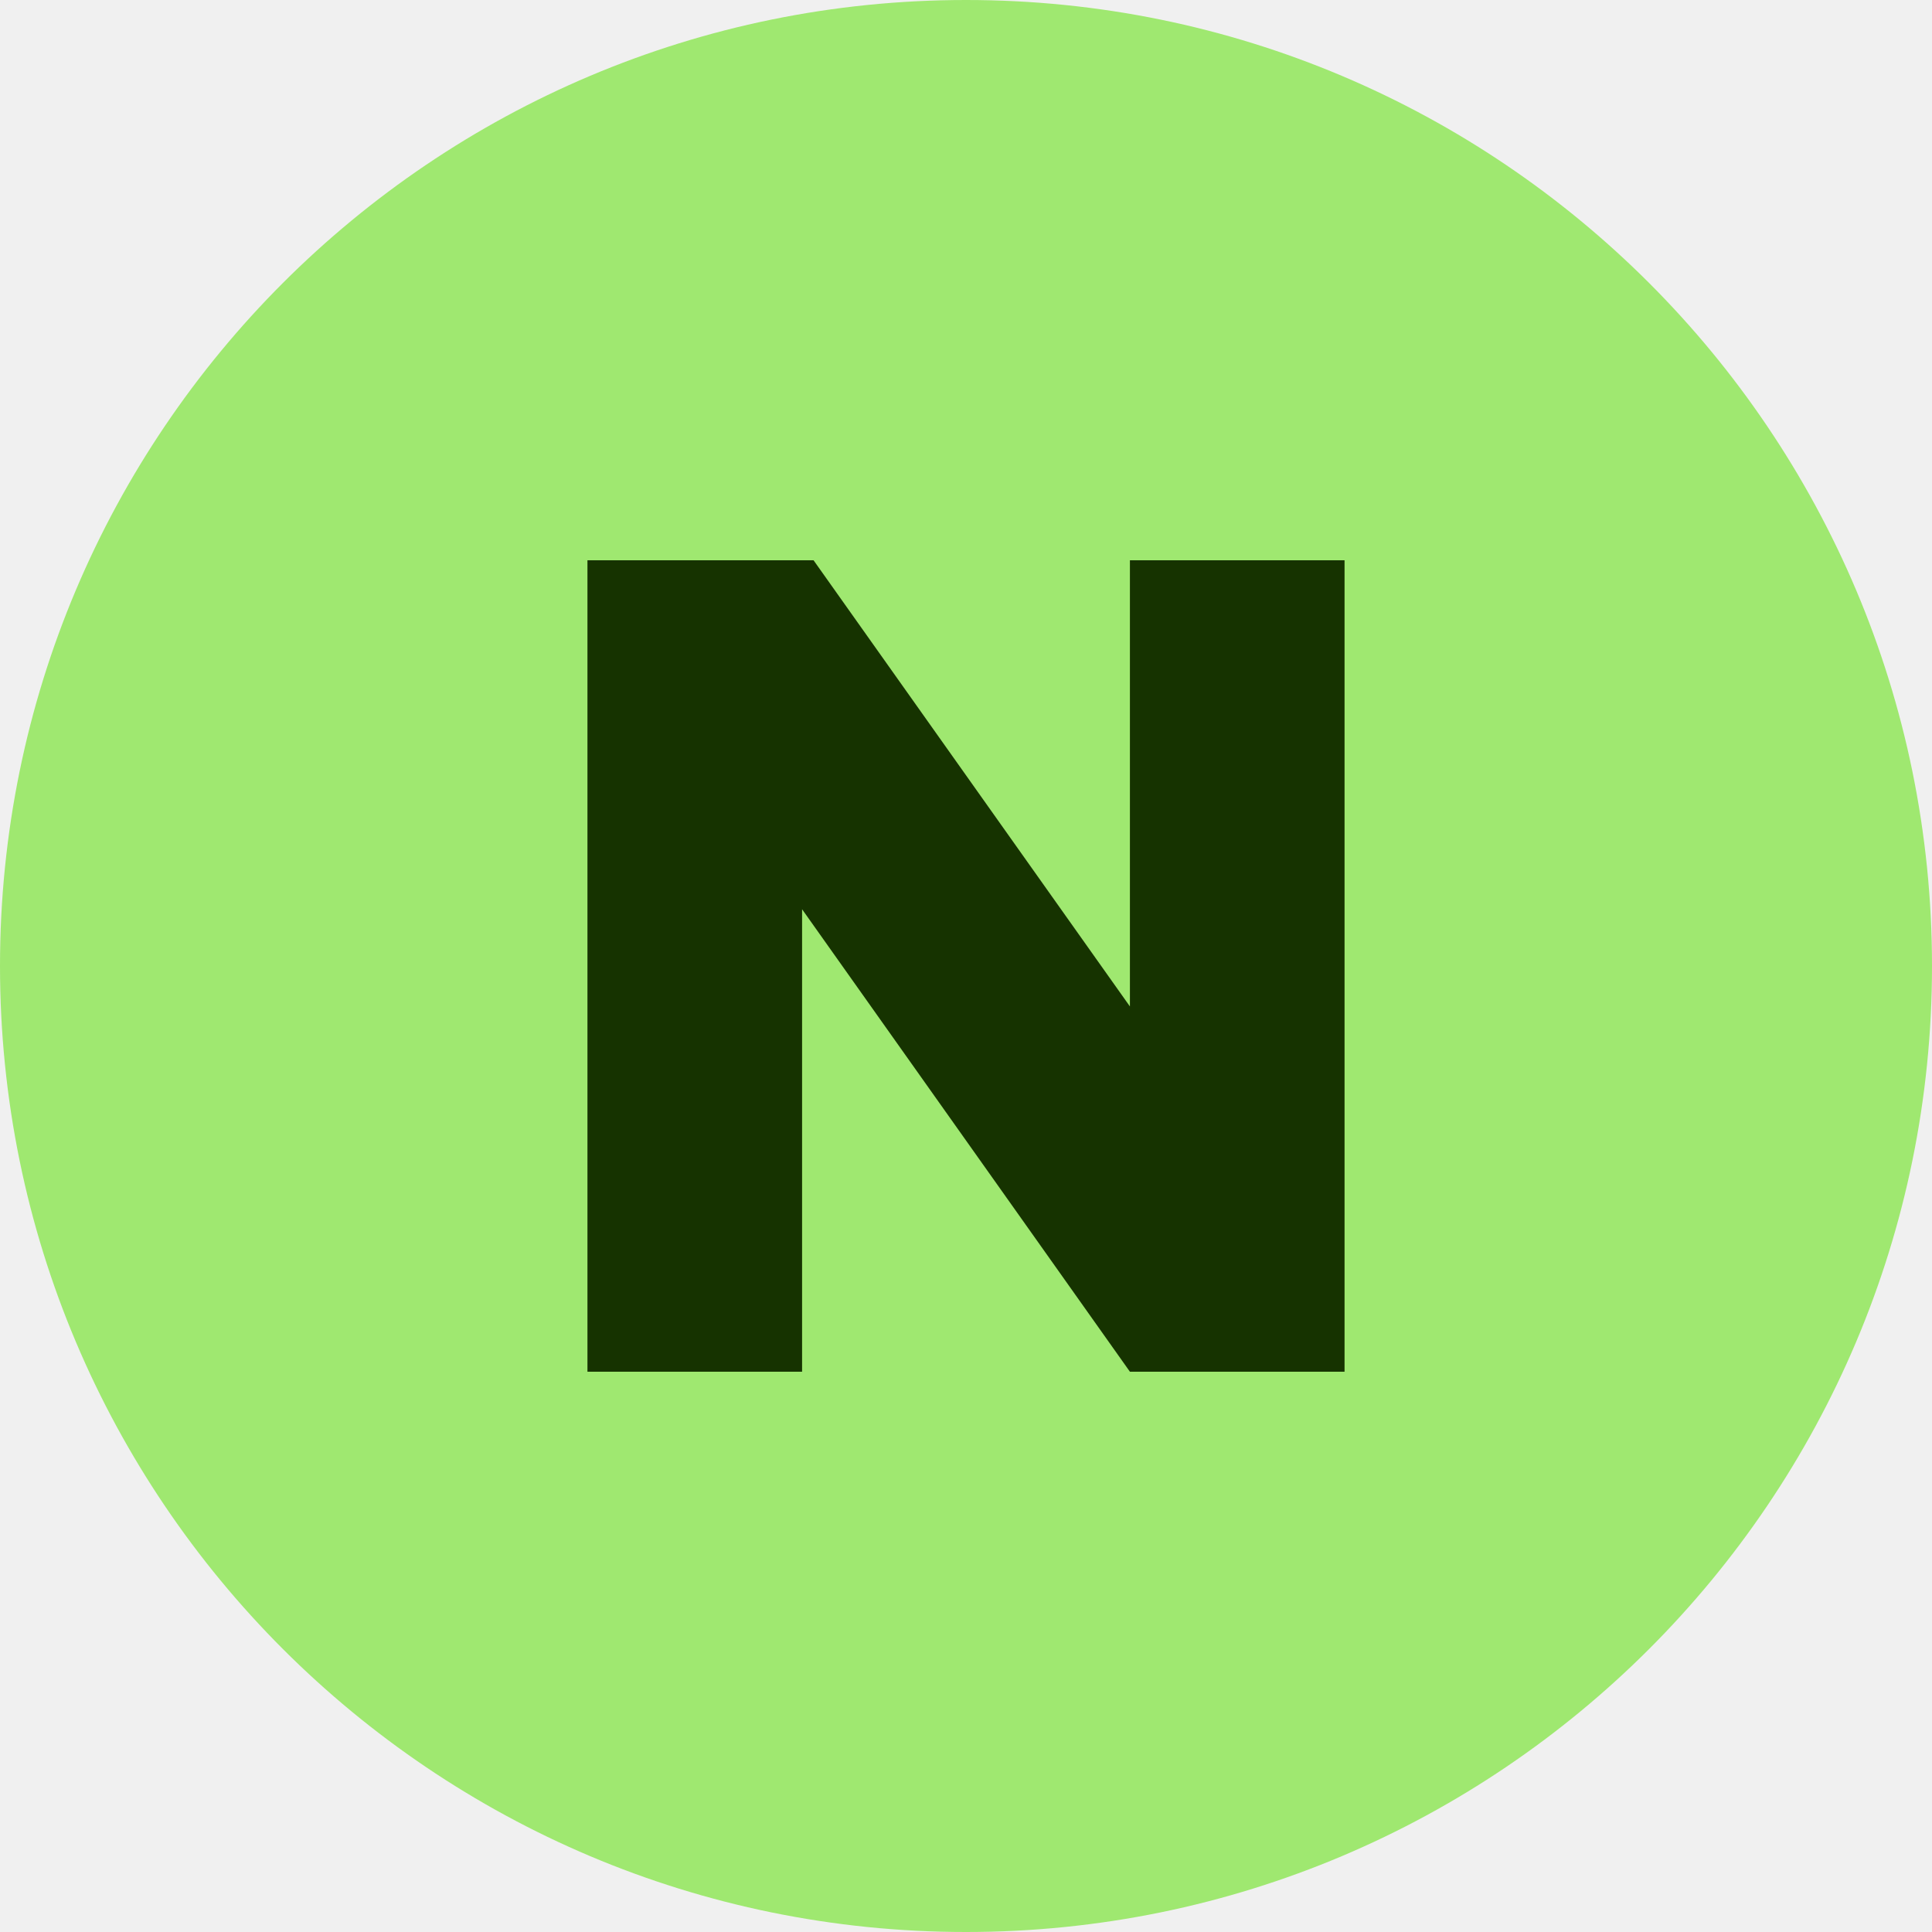
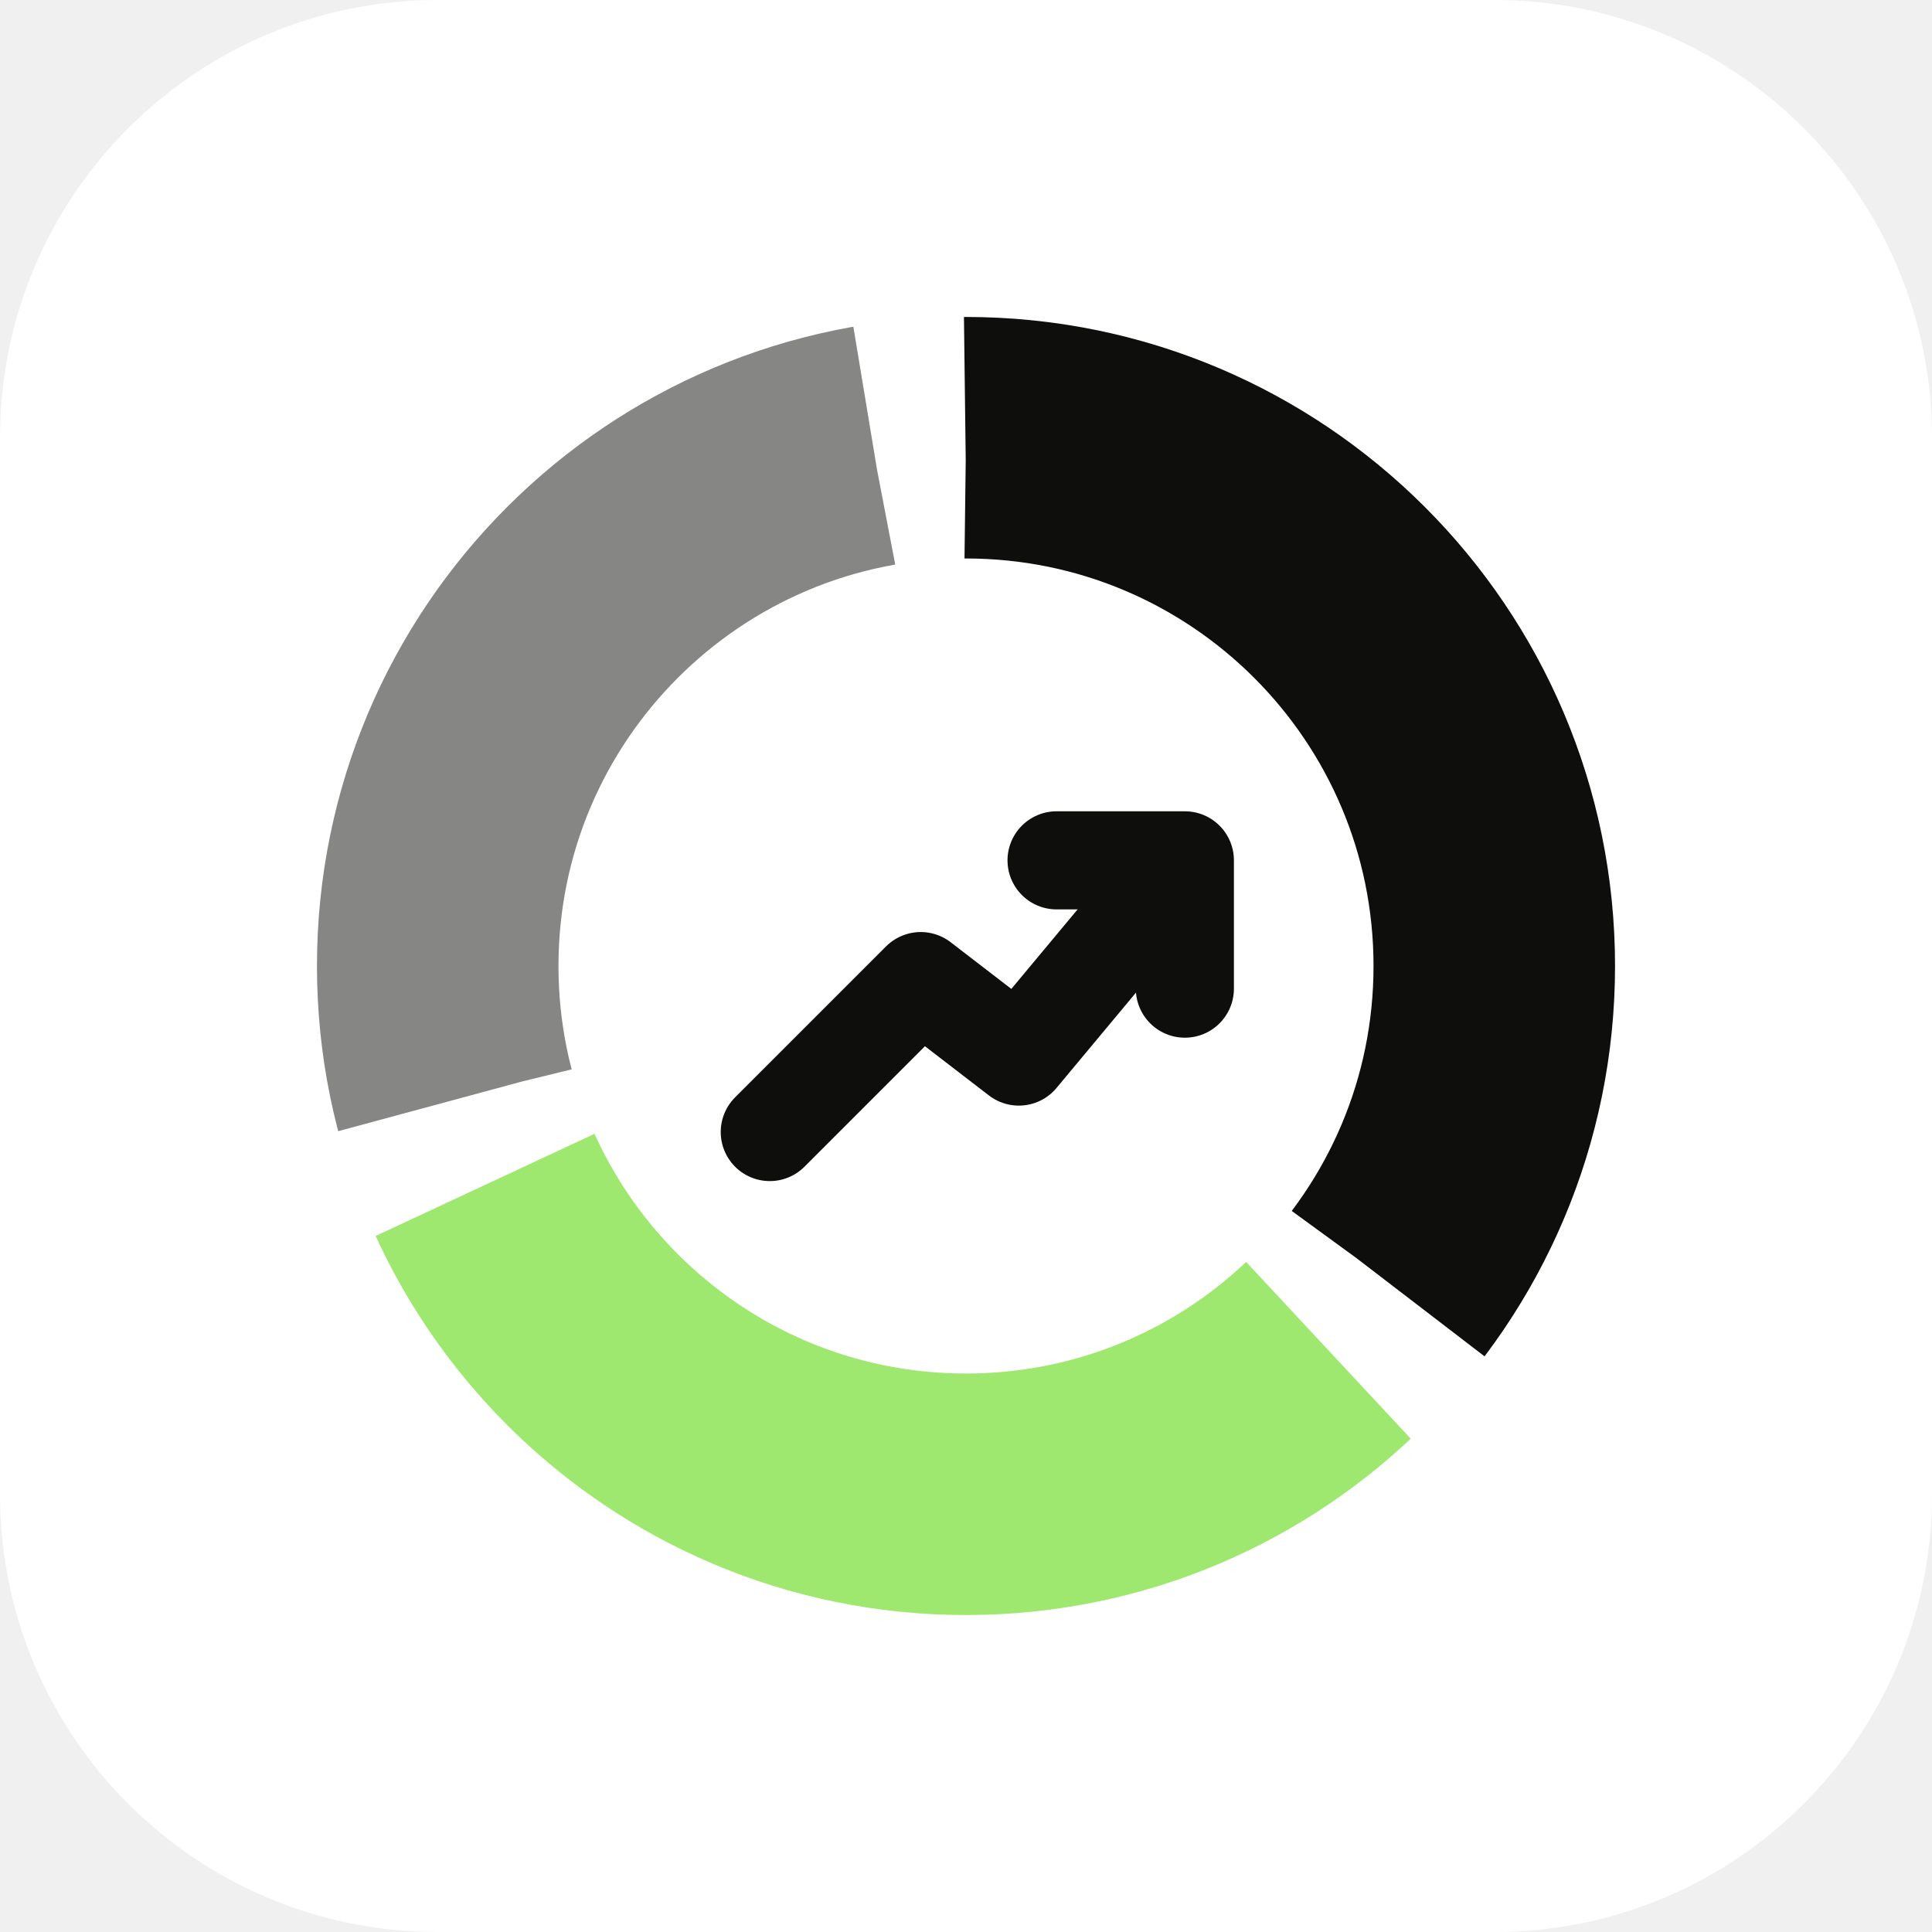
- <svg xmlns="http://www.w3.org/2000/svg" viewBox="0 0 64 64">
-   <circle cx="32" cy="32" r="32" fill="#9fe870" />
-   <path fill="#163300" d="M19.46 45.44V18.56H26.95L37.43 33.34V18.56H44.54V45.44H37.43L26.57 30.12V45.44Z" />
+ <svg xmlns="http://www.w3.org/2000/svg" viewBox="0 0 512 512">
+   <rect width="512" height="512" rx="116" fill="#ffffff" />
+   <g transform="rotate(-90 256 256)" fill="none" stroke-width="64">
+     <circle cx="256" cy="256" r="140" stroke="#0e0f0c" stroke-dasharray="310 569.6" stroke-dashoffset="0" />
+     <circle cx="256" cy="256" r="140" stroke="#9fe870" stroke-dasharray="266 613.6" stroke-dashoffset="-334" />
+     <circle cx="256" cy="256" r="140" stroke="#868685" stroke-dasharray="231 648.6" stroke-dashoffset="-624" />
+   </g>
+   <g fill="none" stroke="#0e0f0c" stroke-width="26" stroke-linecap="round" stroke-linejoin="round">
+     <path d="M204 300 L244 260 L270 280 L310 232" />
+     <path d="M280 228 L314 228 L314 262" />
+   </g>
</svg>
